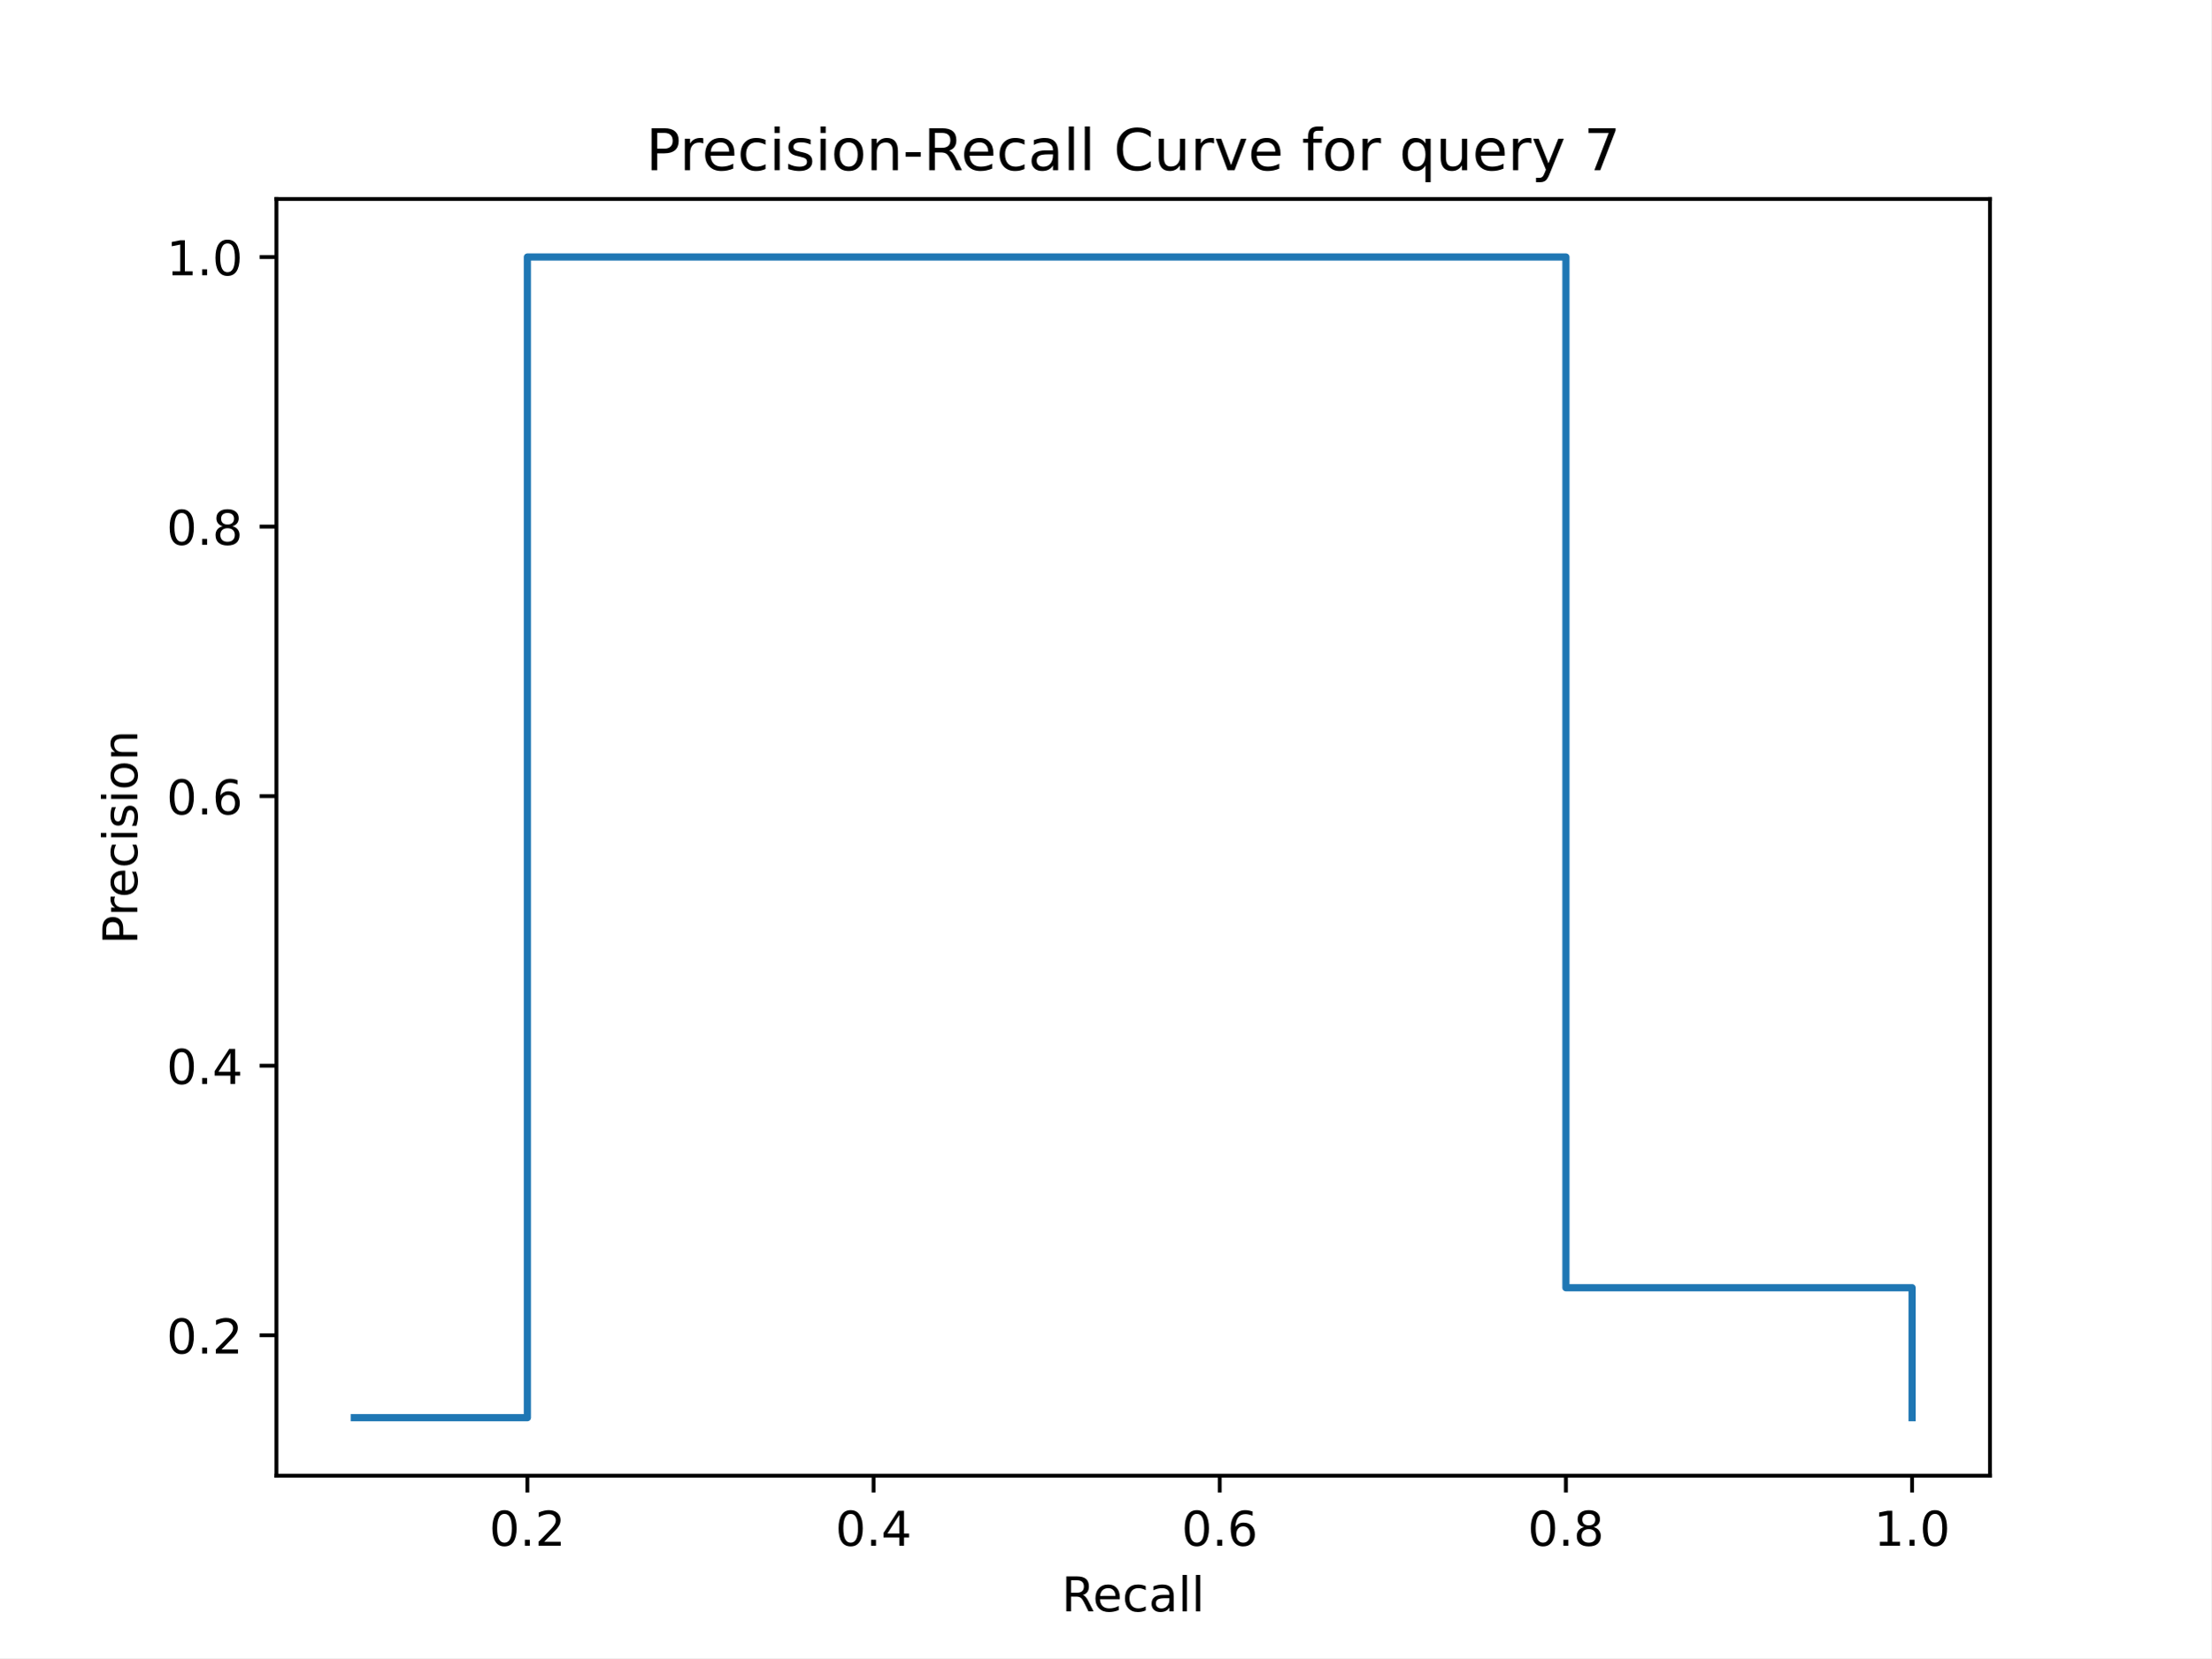
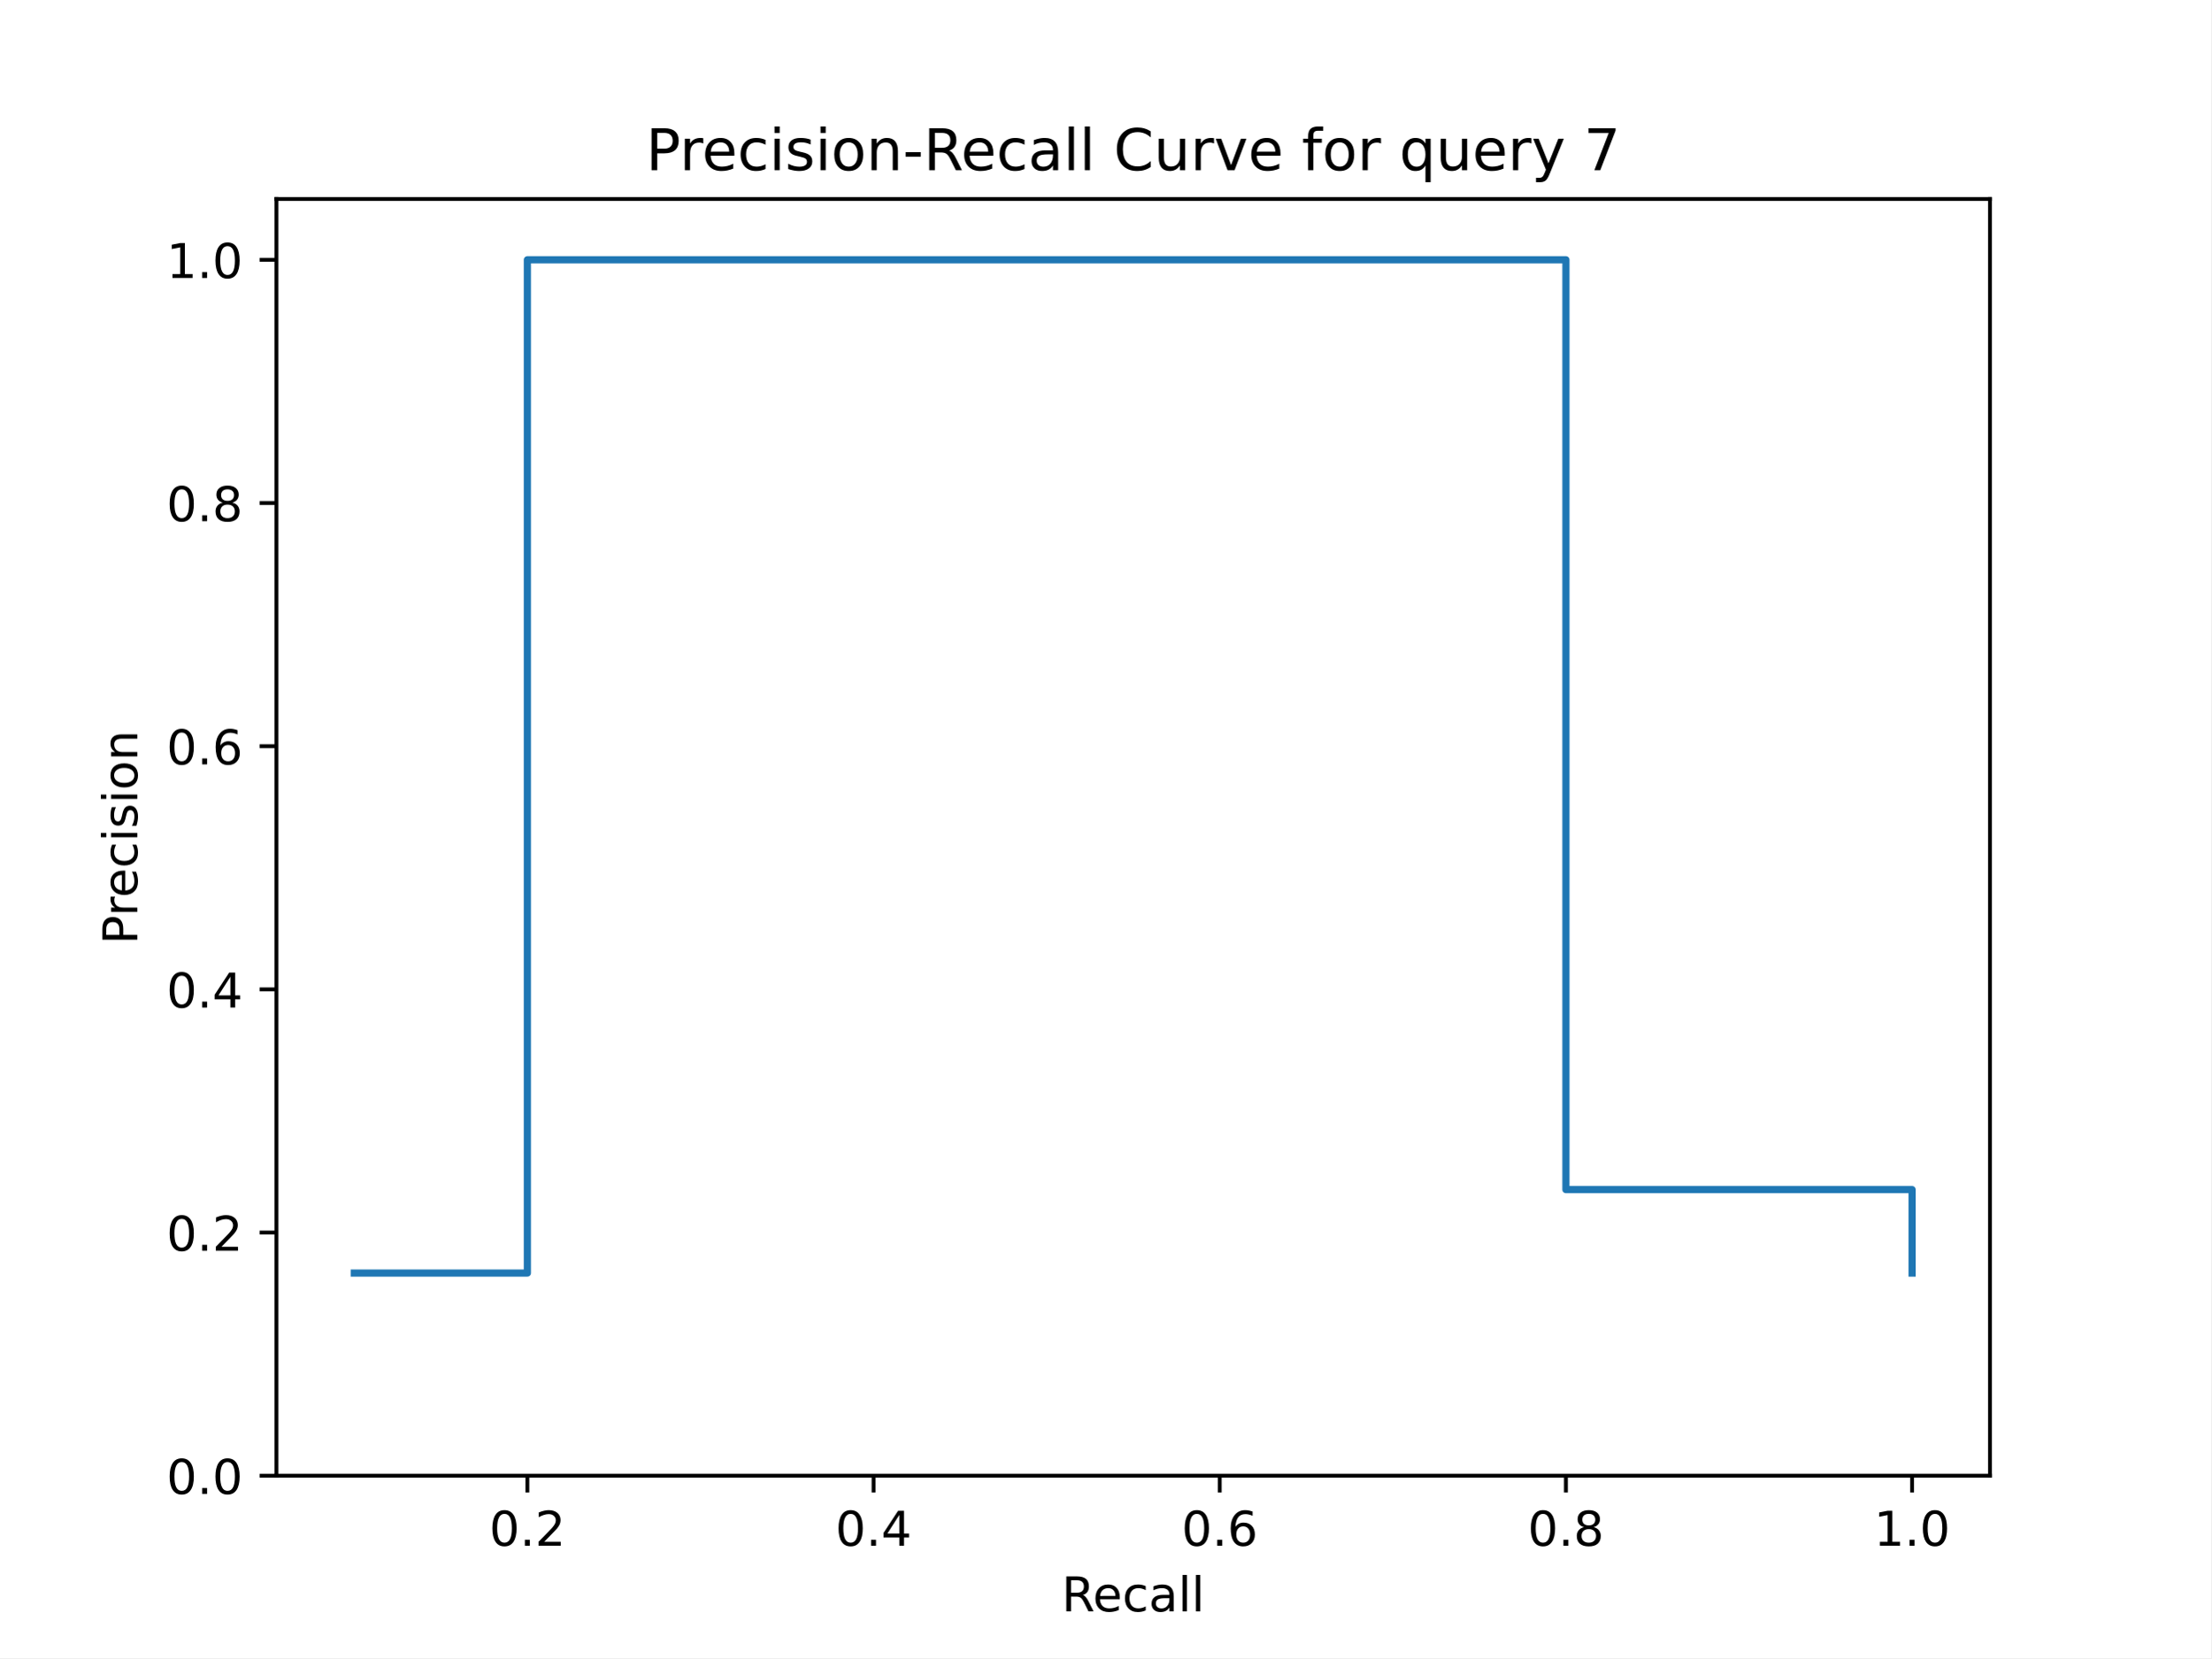
<svg xmlns="http://www.w3.org/2000/svg" xmlns:xlink="http://www.w3.org/1999/xlink" width="460.8pt" height="345.6pt" viewBox="0 0 460.8 345.6" version="1.1">
  <defs>
    <style type="text/css">*{stroke-linejoin: round; stroke-linecap: butt}</style>
  </defs>
  <g id="figure_1">
    <g id="patch_1">
      <path d="M 0 345.6  L 460.8 345.6  L 460.8 0  L 0 0  z " style="fill: #ffffff" />
    </g>
    <g id="axes_1">
      <g id="patch_2">
        <path d="M 57.6 307.584  L 414.72 307.584  L 414.72 41.472  L 57.6 41.472  z " style="fill: #ffffff" />
      </g>
      <g id="matplotlib.axis_1">
        <g id="xtick_1">
          <g id="line2d_1">
            <defs>
-               <path id="ma1bfacf1b3" d="M 0 0  L 0 3.5  " style="stroke: #000000; stroke-width: 0.8" />
+               <path id="m4d21fc38a6" d="M 0 0  L 0 3.5  " style="stroke: #000000; stroke-width: 0.8" />
            </defs>
            <g>
-               <use xlink:href="#ma1bfacf1b3" x="109.905" y="307.584" style="stroke: #000000; stroke-width: 0.8" />
+               <use xlink:href="#m4d21fc38a6" x="109.905" y="307.584" style="stroke: #000000; stroke-width: 0.8" />
            </g>
          </g>
          <g id="text_1">
-             <g transform="translate(101.9539 322.1824) scale(0.1 -0.1)">
+             <g transform="translate(101.9539 322.1824)scale(0.1 -0.1)">
              <defs>
                <path id="DejaVuSans-30" d="M 2034 4250  Q 1547 4250 1301 3770  Q 1056 3291 1056 2328  Q 1056 1369 1301 889  Q 1547 409 2034 409  Q 2525 409 2770 889  Q 3016 1369 3016 2328  Q 3016 3291 2770 3770  Q 2525 4250 2034 4250  z M 2034 4750  Q 2819 4750 3233 4129  Q 3647 3509 3647 2328  Q 3647 1150 3233 529  Q 2819 -91 2034 -91  Q 1250 -91 836 529  Q 422 1150 422 2328  Q 422 3509 836 4129  Q 1250 4750 2034 4750  z " transform="scale(0.015625)" />
                <path id="DejaVuSans-2e" d="M 684 794  L 1344 794  L 1344 0  L 684 0  L 684 794  z " transform="scale(0.015625)" />
                <path id="DejaVuSans-32" d="M 1228 531  L 3431 531  L 3431 0  L 469 0  L 469 531  Q 828 903 1448 1529  Q 2069 2156 2228 2338  Q 2531 2678 2651 2914  Q 2772 3150 2772 3378  Q 2772 3750 2511 3984  Q 2250 4219 1831 4219  Q 1534 4219 1204 4116  Q 875 4013 500 3803  L 500 4441  Q 881 4594 1212 4672  Q 1544 4750 1819 4750  Q 2544 4750 2975 4387  Q 3406 4025 3406 3419  Q 3406 3131 3298 2873  Q 3191 2616 2906 2266  Q 2828 2175 2409 1742  Q 1991 1309 1228 531  z " transform="scale(0.015625)" />
              </defs>
              <use xlink:href="#DejaVuSans-30" />
              <use xlink:href="#DejaVuSans-2e" x="63.623" />
              <use xlink:href="#DejaVuSans-32" x="95.41" />
            </g>
          </g>
        </g>
        <g id="xtick_2">
          <g id="line2d_2">
            <g>
-               <use xlink:href="#ma1bfacf1b3" x="182.051" y="307.584" style="stroke: #000000; stroke-width: 0.8" />
+               <use xlink:href="#m4d21fc38a6" x="182.051" y="307.584" style="stroke: #000000; stroke-width: 0.8" />
            </g>
          </g>
          <g id="text_2">
-             <g transform="translate(174.0993 322.1824) scale(0.1 -0.1)">
+             <g transform="translate(174.0993 322.1824)scale(0.1 -0.1)">
              <defs>
                <path id="DejaVuSans-34" d="M 2419 4116  L 825 1625  L 2419 1625  L 2419 4116  z M 2253 4666  L 3047 4666  L 3047 1625  L 3713 1625  L 3713 1100  L 3047 1100  L 3047 0  L 2419 0  L 2419 1100  L 313 1100  L 313 1709  L 2253 4666  z " transform="scale(0.015625)" />
              </defs>
              <use xlink:href="#DejaVuSans-30" />
              <use xlink:href="#DejaVuSans-2e" x="63.623" />
              <use xlink:href="#DejaVuSans-34" x="95.41" />
            </g>
          </g>
        </g>
        <g id="xtick_3">
          <g id="line2d_3">
            <g>
-               <use xlink:href="#ma1bfacf1b3" x="254.196" y="307.584" style="stroke: #000000; stroke-width: 0.8" />
+               <use xlink:href="#m4d21fc38a6" x="254.196" y="307.584" style="stroke: #000000; stroke-width: 0.8" />
            </g>
          </g>
          <g id="text_3">
-             <g transform="translate(246.2448 322.1824) scale(0.1 -0.1)">
+             <g transform="translate(246.2448 322.1824)scale(0.1 -0.1)">
              <defs>
                <path id="DejaVuSans-36" d="M 2113 2584  Q 1688 2584 1439 2293  Q 1191 2003 1191 1497  Q 1191 994 1439 701  Q 1688 409 2113 409  Q 2538 409 2786 701  Q 3034 994 3034 1497  Q 3034 2003 2786 2293  Q 2538 2584 2113 2584  z M 3366 4563  L 3366 3988  Q 3128 4100 2886 4159  Q 2644 4219 2406 4219  Q 1781 4219 1451 3797  Q 1122 3375 1075 2522  Q 1259 2794 1537 2939  Q 1816 3084 2150 3084  Q 2853 3084 3261 2657  Q 3669 2231 3669 1497  Q 3669 778 3244 343  Q 2819 -91 2113 -91  Q 1303 -91 875 529  Q 447 1150 447 2328  Q 447 3434 972 4092  Q 1497 4750 2381 4750  Q 2619 4750 2861 4703  Q 3103 4656 3366 4563  z " transform="scale(0.015625)" />
              </defs>
              <use xlink:href="#DejaVuSans-30" />
              <use xlink:href="#DejaVuSans-2e" x="63.623" />
              <use xlink:href="#DejaVuSans-36" x="95.41" />
            </g>
          </g>
        </g>
        <g id="xtick_4">
          <g id="line2d_4">
            <g>
-               <use xlink:href="#ma1bfacf1b3" x="326.342" y="307.584" style="stroke: #000000; stroke-width: 0.8" />
+               <use xlink:href="#m4d21fc38a6" x="326.342" y="307.584" style="stroke: #000000; stroke-width: 0.8" />
            </g>
          </g>
          <g id="text_4">
-             <g transform="translate(318.3903 322.1824) scale(0.1 -0.1)">
+             <g transform="translate(318.3903 322.1824)scale(0.1 -0.1)">
              <defs>
                <path id="DejaVuSans-38" d="M 2034 2216  Q 1584 2216 1326 1975  Q 1069 1734 1069 1313  Q 1069 891 1326 650  Q 1584 409 2034 409  Q 2484 409 2743 651  Q 3003 894 3003 1313  Q 3003 1734 2745 1975  Q 2488 2216 2034 2216  z M 1403 2484  Q 997 2584 770 2862  Q 544 3141 544 3541  Q 544 4100 942 4425  Q 1341 4750 2034 4750  Q 2731 4750 3128 4425  Q 3525 4100 3525 3541  Q 3525 3141 3298 2862  Q 3072 2584 2669 2484  Q 3125 2378 3379 2068  Q 3634 1759 3634 1313  Q 3634 634 3220 271  Q 2806 -91 2034 -91  Q 1263 -91 848 271  Q 434 634 434 1313  Q 434 1759 690 2068  Q 947 2378 1403 2484  z M 1172 3481  Q 1172 3119 1398 2916  Q 1625 2713 2034 2713  Q 2441 2713 2670 2916  Q 2900 3119 2900 3481  Q 2900 3844 2670 4047  Q 2441 4250 2034 4250  Q 1625 4250 1398 4047  Q 1172 3844 1172 3481  z " transform="scale(0.015625)" />
              </defs>
              <use xlink:href="#DejaVuSans-30" />
              <use xlink:href="#DejaVuSans-2e" x="63.623" />
              <use xlink:href="#DejaVuSans-38" x="95.41" />
            </g>
          </g>
        </g>
        <g id="xtick_5">
          <g id="line2d_5">
            <g>
-               <use xlink:href="#ma1bfacf1b3" x="398.487" y="307.584" style="stroke: #000000; stroke-width: 0.8" />
+               <use xlink:href="#m4d21fc38a6" x="398.487" y="307.584" style="stroke: #000000; stroke-width: 0.8" />
            </g>
          </g>
          <g id="text_5">
-             <g transform="translate(390.5357 322.1824) scale(0.1 -0.1)">
+             <g transform="translate(390.5357 322.1824)scale(0.1 -0.1)">
              <defs>
                <path id="DejaVuSans-31" d="M 794 531  L 1825 531  L 1825 4091  L 703 3866  L 703 4441  L 1819 4666  L 2450 4666  L 2450 531  L 3481 531  L 3481 0  L 794 0  L 794 531  z " transform="scale(0.015625)" />
              </defs>
              <use xlink:href="#DejaVuSans-31" />
              <use xlink:href="#DejaVuSans-2e" x="63.623" />
              <use xlink:href="#DejaVuSans-30" x="95.41" />
            </g>
          </g>
        </g>
        <g id="text_6">
-           <g transform="translate(221.2428 335.8606) scale(0.1 -0.1)">
+           <g transform="translate(221.2428 335.8606)scale(0.1 -0.1)">
            <defs>
              <path id="DejaVuSans-52" d="M 2841 2188  Q 3044 2119 3236 1894  Q 3428 1669 3622 1275  L 4263 0  L 3584 0  L 2988 1197  Q 2756 1666 2539 1819  Q 2322 1972 1947 1972  L 1259 1972  L 1259 0  L 628 0  L 628 4666  L 2053 4666  Q 2853 4666 3247 4331  Q 3641 3997 3641 3322  Q 3641 2881 3436 2590  Q 3231 2300 2841 2188  z M 1259 4147  L 1259 2491  L 2053 2491  Q 2509 2491 2742 2702  Q 2975 2913 2975 3322  Q 2975 3731 2742 3939  Q 2509 4147 2053 4147  L 1259 4147  z " transform="scale(0.015625)" />
              <path id="DejaVuSans-65" d="M 3597 1894  L 3597 1613  L 953 1613  Q 991 1019 1311 708  Q 1631 397 2203 397  Q 2534 397 2845 478  Q 3156 559 3463 722  L 3463 178  Q 3153 47 2828 -22  Q 2503 -91 2169 -91  Q 1331 -91 842 396  Q 353 884 353 1716  Q 353 2575 817 3079  Q 1281 3584 2069 3584  Q 2775 3584 3186 3129  Q 3597 2675 3597 1894  z M 3022 2063  Q 3016 2534 2758 2815  Q 2500 3097 2075 3097  Q 1594 3097 1305 2825  Q 1016 2553 972 2059  L 3022 2063  z " transform="scale(0.015625)" />
              <path id="DejaVuSans-63" d="M 3122 3366  L 3122 2828  Q 2878 2963 2633 3030  Q 2388 3097 2138 3097  Q 1578 3097 1268 2742  Q 959 2388 959 1747  Q 959 1106 1268 751  Q 1578 397 2138 397  Q 2388 397 2633 464  Q 2878 531 3122 666  L 3122 134  Q 2881 22 2623 -34  Q 2366 -91 2075 -91  Q 1284 -91 818 406  Q 353 903 353 1747  Q 353 2603 823 3093  Q 1294 3584 2113 3584  Q 2378 3584 2631 3529  Q 2884 3475 3122 3366  z " transform="scale(0.015625)" />
              <path id="DejaVuSans-61" d="M 2194 1759  Q 1497 1759 1228 1600  Q 959 1441 959 1056  Q 959 750 1161 570  Q 1363 391 1709 391  Q 2188 391 2477 730  Q 2766 1069 2766 1631  L 2766 1759  L 2194 1759  z M 3341 1997  L 3341 0  L 2766 0  L 2766 531  Q 2569 213 2275 61  Q 1981 -91 1556 -91  Q 1019 -91 701 211  Q 384 513 384 1019  Q 384 1609 779 1909  Q 1175 2209 1959 2209  L 2766 2209  L 2766 2266  Q 2766 2663 2505 2880  Q 2244 3097 1772 3097  Q 1472 3097 1187 3025  Q 903 2953 641 2809  L 641 3341  Q 956 3463 1253 3523  Q 1550 3584 1831 3584  Q 2591 3584 2966 3190  Q 3341 2797 3341 1997  z " transform="scale(0.015625)" />
              <path id="DejaVuSans-6c" d="M 603 4863  L 1178 4863  L 1178 0  L 603 0  L 603 4863  z " transform="scale(0.015625)" />
            </defs>
            <use xlink:href="#DejaVuSans-52" />
            <use xlink:href="#DejaVuSans-65" x="64.982" />
            <use xlink:href="#DejaVuSans-63" x="126.506" />
            <use xlink:href="#DejaVuSans-61" x="181.486" />
            <use xlink:href="#DejaVuSans-6c" x="242.766" />
            <use xlink:href="#DejaVuSans-6c" x="270.549" />
          </g>
        </g>
      </g>
      <g id="matplotlib.axis_2">
        <g id="ytick_1">
          <g id="line2d_6">
            <defs>
-               <path id="m0465d04b73" d="M 0 0  L -3.5 0  " style="stroke: #000000; stroke-width: 0.8" />
+               <path id="m6c469c90d8" d="M 0 0  L -3.5 0  " style="stroke: #000000; stroke-width: 0.8" />
            </defs>
            <g>
-               <use xlink:href="#m0465d04b73" x="57.6" y="278.319" style="stroke: #000000; stroke-width: 0.8" />
+               <use xlink:href="#m6c469c90d8" x="57.6" y="307.584" style="stroke: #000000; stroke-width: 0.8" />
            </g>
          </g>
          <g id="text_7">
-             <g transform="translate(34.69687 282.1187) scale(0.1 -0.1)">
-               <use xlink:href="#DejaVuSans-30" />
-               <use xlink:href="#DejaVuSans-2e" x="63.623" />
-               <use xlink:href="#DejaVuSans-32" x="95.41" />
+             <g transform="translate(34.69687 311.3832)scale(0.1 -0.1)">
+               <use xlink:href="#DejaVuSans-30" />
+               <use xlink:href="#DejaVuSans-2e" x="63.623" />
+               <use xlink:href="#DejaVuSans-30" x="95.41" />
            </g>
          </g>
        </g>
        <g id="ytick_2">
          <g id="line2d_7">
            <g>
-               <use xlink:href="#m0465d04b73" x="57.6" y="222.132" style="stroke: #000000; stroke-width: 0.8" />
+               <use xlink:href="#m6c469c90d8" x="57.6" y="256.896" style="stroke: #000000; stroke-width: 0.8" />
            </g>
          </g>
          <g id="text_8">
-             <g transform="translate(34.69687 225.9308) scale(0.1 -0.1)">
-               <use xlink:href="#DejaVuSans-30" />
-               <use xlink:href="#DejaVuSans-2e" x="63.623" />
-               <use xlink:href="#DejaVuSans-34" x="95.41" />
+             <g transform="translate(34.69687 260.6952)scale(0.1 -0.1)">
+               <use xlink:href="#DejaVuSans-30" />
+               <use xlink:href="#DejaVuSans-2e" x="63.623" />
+               <use xlink:href="#DejaVuSans-32" x="95.41" />
            </g>
          </g>
        </g>
        <g id="ytick_3">
          <g id="line2d_8">
            <g>
-               <use xlink:href="#m0465d04b73" x="57.6" y="165.944" style="stroke: #000000; stroke-width: 0.8" />
+               <use xlink:href="#m6c469c90d8" x="57.6" y="206.208" style="stroke: #000000; stroke-width: 0.8" />
            </g>
          </g>
          <g id="text_9">
-             <g transform="translate(34.69687 169.743) scale(0.1 -0.1)">
-               <use xlink:href="#DejaVuSans-30" />
-               <use xlink:href="#DejaVuSans-2e" x="63.623" />
-               <use xlink:href="#DejaVuSans-36" x="95.41" />
+             <g transform="translate(34.69687 210.0072)scale(0.1 -0.1)">
+               <use xlink:href="#DejaVuSans-30" />
+               <use xlink:href="#DejaVuSans-2e" x="63.623" />
+               <use xlink:href="#DejaVuSans-34" x="95.41" />
            </g>
          </g>
        </g>
        <g id="ytick_4">
          <g id="line2d_9">
            <g>
-               <use xlink:href="#m0465d04b73" x="57.6" y="109.756" style="stroke: #000000; stroke-width: 0.8" />
+               <use xlink:href="#m6c469c90d8" x="57.6" y="155.52" style="stroke: #000000; stroke-width: 0.8" />
            </g>
          </g>
          <g id="text_10">
-             <g transform="translate(34.69687 113.5551) scale(0.1 -0.1)">
-               <use xlink:href="#DejaVuSans-30" />
-               <use xlink:href="#DejaVuSans-2e" x="63.623" />
-               <use xlink:href="#DejaVuSans-38" x="95.41" />
+             <g transform="translate(34.69687 159.3192)scale(0.1 -0.1)">
+               <use xlink:href="#DejaVuSans-30" />
+               <use xlink:href="#DejaVuSans-2e" x="63.623" />
+               <use xlink:href="#DejaVuSans-36" x="95.41" />
            </g>
          </g>
        </g>
        <g id="ytick_5">
          <g id="line2d_10">
            <g>
-               <use xlink:href="#m0465d04b73" x="57.6" y="53.568" style="stroke: #000000; stroke-width: 0.8" />
+               <use xlink:href="#m6c469c90d8" x="57.6" y="104.832" style="stroke: #000000; stroke-width: 0.8" />
            </g>
          </g>
          <g id="text_11">
-             <g transform="translate(34.69687 57.36722) scale(0.1 -0.1)">
+             <g transform="translate(34.69687 108.6312)scale(0.1 -0.1)">
+               <use xlink:href="#DejaVuSans-30" />
+               <use xlink:href="#DejaVuSans-2e" x="63.623" />
+               <use xlink:href="#DejaVuSans-38" x="95.41" />
+             </g>
+           </g>
+         </g>
+         <g id="ytick_6">
+           <g id="line2d_11">
+             <g>
+               <use xlink:href="#m6c469c90d8" x="57.6" y="54.144" style="stroke: #000000; stroke-width: 0.8" />
+             </g>
+           </g>
+           <g id="text_12">
+             <g transform="translate(34.69687 57.94322)scale(0.1 -0.1)">
              <use xlink:href="#DejaVuSans-31" />
              <use xlink:href="#DejaVuSans-2e" x="63.623" />
              <use xlink:href="#DejaVuSans-30" x="95.41" />
            </g>
          </g>
        </g>
-         <g id="text_12">
-           <g transform="translate(28.61719 196.835) rotate(-90) scale(0.1 -0.1)">
+         <g id="text_13">
+           <g transform="translate(28.61719 196.835)rotate(-90)scale(0.1 -0.1)">
            <defs>
              <path id="DejaVuSans-50" d="M 1259 4147  L 1259 2394  L 2053 2394  Q 2494 2394 2734 2622  Q 2975 2850 2975 3272  Q 2975 3691 2734 3919  Q 2494 4147 2053 4147  L 1259 4147  z M 628 4666  L 2053 4666  Q 2838 4666 3239 4311  Q 3641 3956 3641 3272  Q 3641 2581 3239 2228  Q 2838 1875 2053 1875  L 1259 1875  L 1259 0  L 628 0  L 628 4666  z " transform="scale(0.015625)" />
              <path id="DejaVuSans-72" d="M 2631 2963  Q 2534 3019 2420 3045  Q 2306 3072 2169 3072  Q 1681 3072 1420 2755  Q 1159 2438 1159 1844  L 1159 0  L 581 0  L 581 3500  L 1159 3500  L 1159 2956  Q 1341 3275 1631 3429  Q 1922 3584 2338 3584  Q 2397 3584 2469 3576  Q 2541 3569 2628 3553  L 2631 2963  z " transform="scale(0.015625)" />
              <path id="DejaVuSans-69" d="M 603 3500  L 1178 3500  L 1178 0  L 603 0  L 603 3500  z M 603 4863  L 1178 4863  L 1178 4134  L 603 4134  L 603 4863  z " transform="scale(0.015625)" />
              <path id="DejaVuSans-73" d="M 2834 3397  L 2834 2853  Q 2591 2978 2328 3040  Q 2066 3103 1784 3103  Q 1356 3103 1142 2972  Q 928 2841 928 2578  Q 928 2378 1081 2264  Q 1234 2150 1697 2047  L 1894 2003  Q 2506 1872 2764 1633  Q 3022 1394 3022 966  Q 3022 478 2636 193  Q 2250 -91 1575 -91  Q 1294 -91 989 -36  Q 684 19 347 128  L 347 722  Q 666 556 975 473  Q 1284 391 1588 391  Q 1994 391 2212 530  Q 2431 669 2431 922  Q 2431 1156 2273 1281  Q 2116 1406 1581 1522  L 1381 1569  Q 847 1681 609 1914  Q 372 2147 372 2553  Q 372 3047 722 3315  Q 1072 3584 1716 3584  Q 2034 3584 2315 3537  Q 2597 3491 2834 3397  z " transform="scale(0.015625)" />
              <path id="DejaVuSans-6f" d="M 1959 3097  Q 1497 3097 1228 2736  Q 959 2375 959 1747  Q 959 1119 1226 758  Q 1494 397 1959 397  Q 2419 397 2687 759  Q 2956 1122 2956 1747  Q 2956 2369 2687 2733  Q 2419 3097 1959 3097  z M 1959 3584  Q 2709 3584 3137 3096  Q 3566 2609 3566 1747  Q 3566 888 3137 398  Q 2709 -91 1959 -91  Q 1206 -91 779 398  Q 353 888 353 1747  Q 353 2609 779 3096  Q 1206 3584 1959 3584  z " transform="scale(0.015625)" />
              <path id="DejaVuSans-6e" d="M 3513 2113  L 3513 0  L 2938 0  L 2938 2094  Q 2938 2591 2744 2837  Q 2550 3084 2163 3084  Q 1697 3084 1428 2787  Q 1159 2491 1159 1978  L 1159 0  L 581 0  L 581 3500  L 1159 3500  L 1159 2956  Q 1366 3272 1645 3428  Q 1925 3584 2291 3584  Q 2894 3584 3203 3211  Q 3513 2838 3513 2113  z " transform="scale(0.015625)" />
            </defs>
            <use xlink:href="#DejaVuSans-50" />
            <use xlink:href="#DejaVuSans-72" x="58.553" />
            <use xlink:href="#DejaVuSans-65" x="97.416" />
            <use xlink:href="#DejaVuSans-63" x="158.939" />
            <use xlink:href="#DejaVuSans-69" x="213.92" />
            <use xlink:href="#DejaVuSans-73" x="241.703" />
            <use xlink:href="#DejaVuSans-69" x="293.803" />
            <use xlink:href="#DejaVuSans-6f" x="321.586" />
            <use xlink:href="#DejaVuSans-6e" x="382.768" />
          </g>
        </g>
      </g>
-       <g id="line2d_11">
-         <path d="M 73.833 295.488  L 109.905 295.488  L 109.905 53.568  L 145.978 53.568  L 145.978 53.568  L 182.051 53.568  L 182.051 53.568  L 218.124 53.568  L 218.124 53.568  L 254.196 53.568  L 254.196 53.568  L 290.269 53.568  L 290.269 53.568  L 326.342 53.568  L 326.342 268.404  L 362.415 268.404  L 362.415 268.404  L 398.487 268.404  L 398.487 295.488  " clip-path="url(#pf8bc11b78d)" style="fill: none; stroke: #1f77b4; stroke-width: 1.5; stroke-linecap: square" />
+       <g id="line2d_12">
+         <path d="M 73.833 265.344  L 109.905 265.344  L 109.905 54.144  L 145.978 54.144  L 145.978 54.144  L 182.051 54.144  L 182.051 54.144  L 218.124 54.144  L 218.124 54.144  L 254.196 54.144  L 254.196 54.144  L 290.269 54.144  L 290.269 54.144  L 326.342 54.144  L 326.342 247.951  L 362.415 247.951  L 362.415 247.951  L 398.487 247.951  L 398.487 265.344  " clip-path="url(#pa7e56e3dac)" style="fill: none; stroke: #1f77b4; stroke-width: 1.5; stroke-linecap: square" />
      </g>
      <g id="patch_3">
        <path d="M 57.6 307.584  L 57.6 41.472  " style="fill: none; stroke: #000000; stroke-width: 0.8; stroke-linejoin: miter; stroke-linecap: square" />
      </g>
      <g id="patch_4">
        <path d="M 414.72 307.584  L 414.72 41.472  " style="fill: none; stroke: #000000; stroke-width: 0.8; stroke-linejoin: miter; stroke-linecap: square" />
      </g>
      <g id="patch_5">
        <path d="M 57.6 307.584  L 414.72 307.584  " style="fill: none; stroke: #000000; stroke-width: 0.8; stroke-linejoin: miter; stroke-linecap: square" />
      </g>
      <g id="patch_6">
        <path d="M 57.6 41.472  L 414.72 41.472  " style="fill: none; stroke: #000000; stroke-width: 0.8; stroke-linejoin: miter; stroke-linecap: square" />
      </g>
-       <g id="text_13">
-         <g transform="translate(134.6081 35.472) scale(0.12 -0.12)">
+       <g id="text_14">
+         <g transform="translate(134.6081 35.472)scale(0.12 -0.12)">
          <defs>
            <path id="DejaVuSans-2d" d="M 313 2009  L 1997 2009  L 1997 1497  L 313 1497  L 313 2009  z " transform="scale(0.015625)" />
            <path id="DejaVuSans-20" transform="scale(0.015625)" />
            <path id="DejaVuSans-43" d="M 4122 4306  L 4122 3641  Q 3803 3938 3442 4084  Q 3081 4231 2675 4231  Q 1875 4231 1450 3742  Q 1025 3253 1025 2328  Q 1025 1406 1450 917  Q 1875 428 2675 428  Q 3081 428 3442 575  Q 3803 722 4122 1019  L 4122 359  Q 3791 134 3420 21  Q 3050 -91 2638 -91  Q 1578 -91 968 557  Q 359 1206 359 2328  Q 359 3453 968 4101  Q 1578 4750 2638 4750  Q 3056 4750 3426 4639  Q 3797 4528 4122 4306  z " transform="scale(0.015625)" />
            <path id="DejaVuSans-75" d="M 544 1381  L 544 3500  L 1119 3500  L 1119 1403  Q 1119 906 1312 657  Q 1506 409 1894 409  Q 2359 409 2629 706  Q 2900 1003 2900 1516  L 2900 3500  L 3475 3500  L 3475 0  L 2900 0  L 2900 538  Q 2691 219 2414 64  Q 2138 -91 1772 -91  Q 1169 -91 856 284  Q 544 659 544 1381  z M 1991 3584  L 1991 3584  z " transform="scale(0.015625)" />
            <path id="DejaVuSans-76" d="M 191 3500  L 800 3500  L 1894 563  L 2988 3500  L 3597 3500  L 2284 0  L 1503 0  L 191 3500  z " transform="scale(0.015625)" />
            <path id="DejaVuSans-66" d="M 2375 4863  L 2375 4384  L 1825 4384  Q 1516 4384 1395 4259  Q 1275 4134 1275 3809  L 1275 3500  L 2222 3500  L 2222 3053  L 1275 3053  L 1275 0  L 697 0  L 697 3053  L 147 3053  L 147 3500  L 697 3500  L 697 3744  Q 697 4328 969 4595  Q 1241 4863 1831 4863  L 2375 4863  z " transform="scale(0.015625)" />
            <path id="DejaVuSans-71" d="M 947 1747  Q 947 1113 1208 752  Q 1469 391 1925 391  Q 2381 391 2643 752  Q 2906 1113 2906 1747  Q 2906 2381 2643 2742  Q 2381 3103 1925 3103  Q 1469 3103 1208 2742  Q 947 2381 947 1747  z M 2906 525  Q 2725 213 2448 61  Q 2172 -91 1784 -91  Q 1150 -91 751 415  Q 353 922 353 1747  Q 353 2572 751 3078  Q 1150 3584 1784 3584  Q 2172 3584 2448 3432  Q 2725 3281 2906 2969  L 2906 3500  L 3481 3500  L 3481 -1331  L 2906 -1331  L 2906 525  z " transform="scale(0.015625)" />
            <path id="DejaVuSans-79" d="M 2059 -325  Q 1816 -950 1584 -1140  Q 1353 -1331 966 -1331  L 506 -1331  L 506 -850  L 844 -850  Q 1081 -850 1212 -737  Q 1344 -625 1503 -206  L 1606 56  L 191 3500  L 800 3500  L 1894 763  L 2988 3500  L 3597 3500  L 2059 -325  z " transform="scale(0.015625)" />
            <path id="DejaVuSans-37" d="M 525 4666  L 3525 4666  L 3525 4397  L 1831 0  L 1172 0  L 2766 4134  L 525 4134  L 525 4666  z " transform="scale(0.015625)" />
          </defs>
          <use xlink:href="#DejaVuSans-50" />
          <use xlink:href="#DejaVuSans-72" x="58.553" />
          <use xlink:href="#DejaVuSans-65" x="97.416" />
          <use xlink:href="#DejaVuSans-63" x="158.939" />
          <use xlink:href="#DejaVuSans-69" x="213.92" />
          <use xlink:href="#DejaVuSans-73" x="241.703" />
          <use xlink:href="#DejaVuSans-69" x="293.803" />
          <use xlink:href="#DejaVuSans-6f" x="321.586" />
          <use xlink:href="#DejaVuSans-6e" x="382.768" />
          <use xlink:href="#DejaVuSans-2d" x="446.146" />
          <use xlink:href="#DejaVuSans-52" x="482.23" />
          <use xlink:href="#DejaVuSans-65" x="547.213" />
          <use xlink:href="#DejaVuSans-63" x="608.736" />
          <use xlink:href="#DejaVuSans-61" x="663.717" />
          <use xlink:href="#DejaVuSans-6c" x="724.996" />
          <use xlink:href="#DejaVuSans-6c" x="752.779" />
          <use xlink:href="#DejaVuSans-20" x="780.562" />
          <use xlink:href="#DejaVuSans-43" x="812.35" />
          <use xlink:href="#DejaVuSans-75" x="882.174" />
          <use xlink:href="#DejaVuSans-72" x="945.553" />
          <use xlink:href="#DejaVuSans-76" x="986.666" />
          <use xlink:href="#DejaVuSans-65" x="1045.846" />
          <use xlink:href="#DejaVuSans-20" x="1107.369" />
          <use xlink:href="#DejaVuSans-66" x="1139.156" />
          <use xlink:href="#DejaVuSans-6f" x="1174.361" />
          <use xlink:href="#DejaVuSans-72" x="1235.543" />
          <use xlink:href="#DejaVuSans-20" x="1276.656" />
          <use xlink:href="#DejaVuSans-71" x="1308.443" />
          <use xlink:href="#DejaVuSans-75" x="1371.92" />
          <use xlink:href="#DejaVuSans-65" x="1435.299" />
          <use xlink:href="#DejaVuSans-72" x="1496.822" />
          <use xlink:href="#DejaVuSans-79" x="1537.936" />
          <use xlink:href="#DejaVuSans-20" x="1597.115" />
          <use xlink:href="#DejaVuSans-37" x="1628.902" />
        </g>
      </g>
    </g>
  </g>
  <defs>
-     <clipPath id="pf8bc11b78d">
+     <clipPath id="pa7e56e3dac">
      <rect x="57.6" y="41.472" width="357.12" height="266.112" />
    </clipPath>
  </defs>
</svg>
